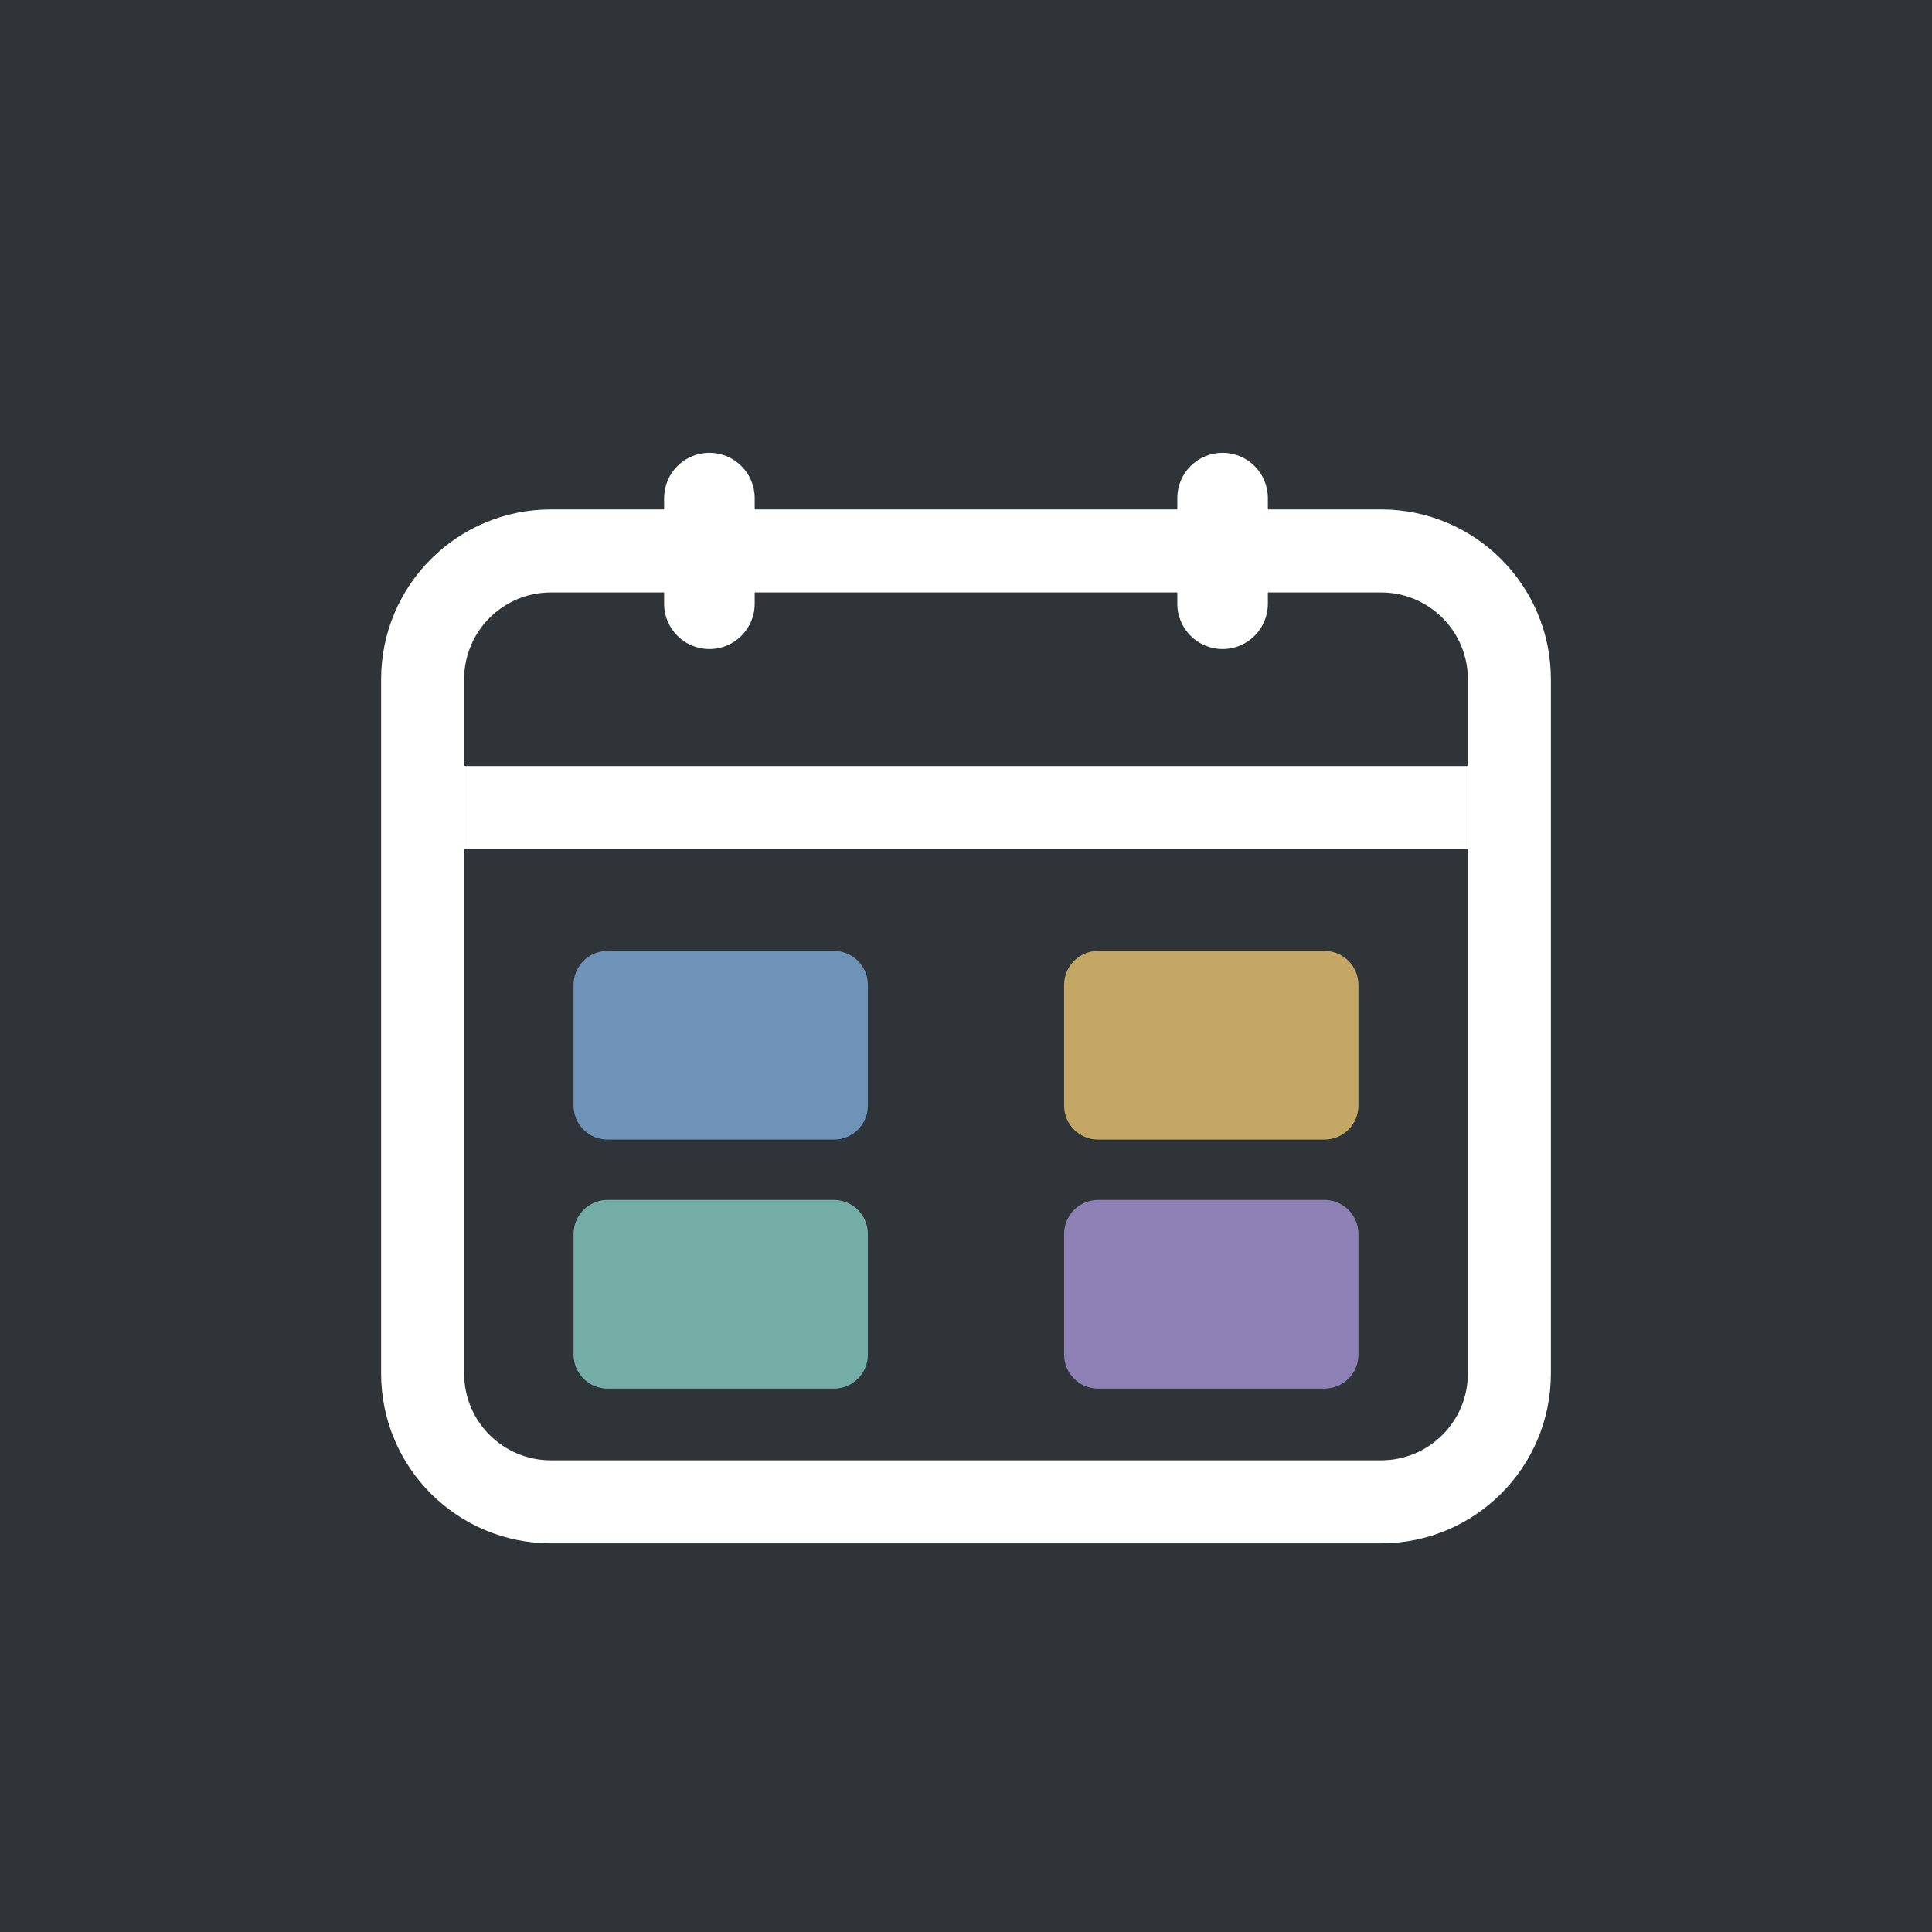
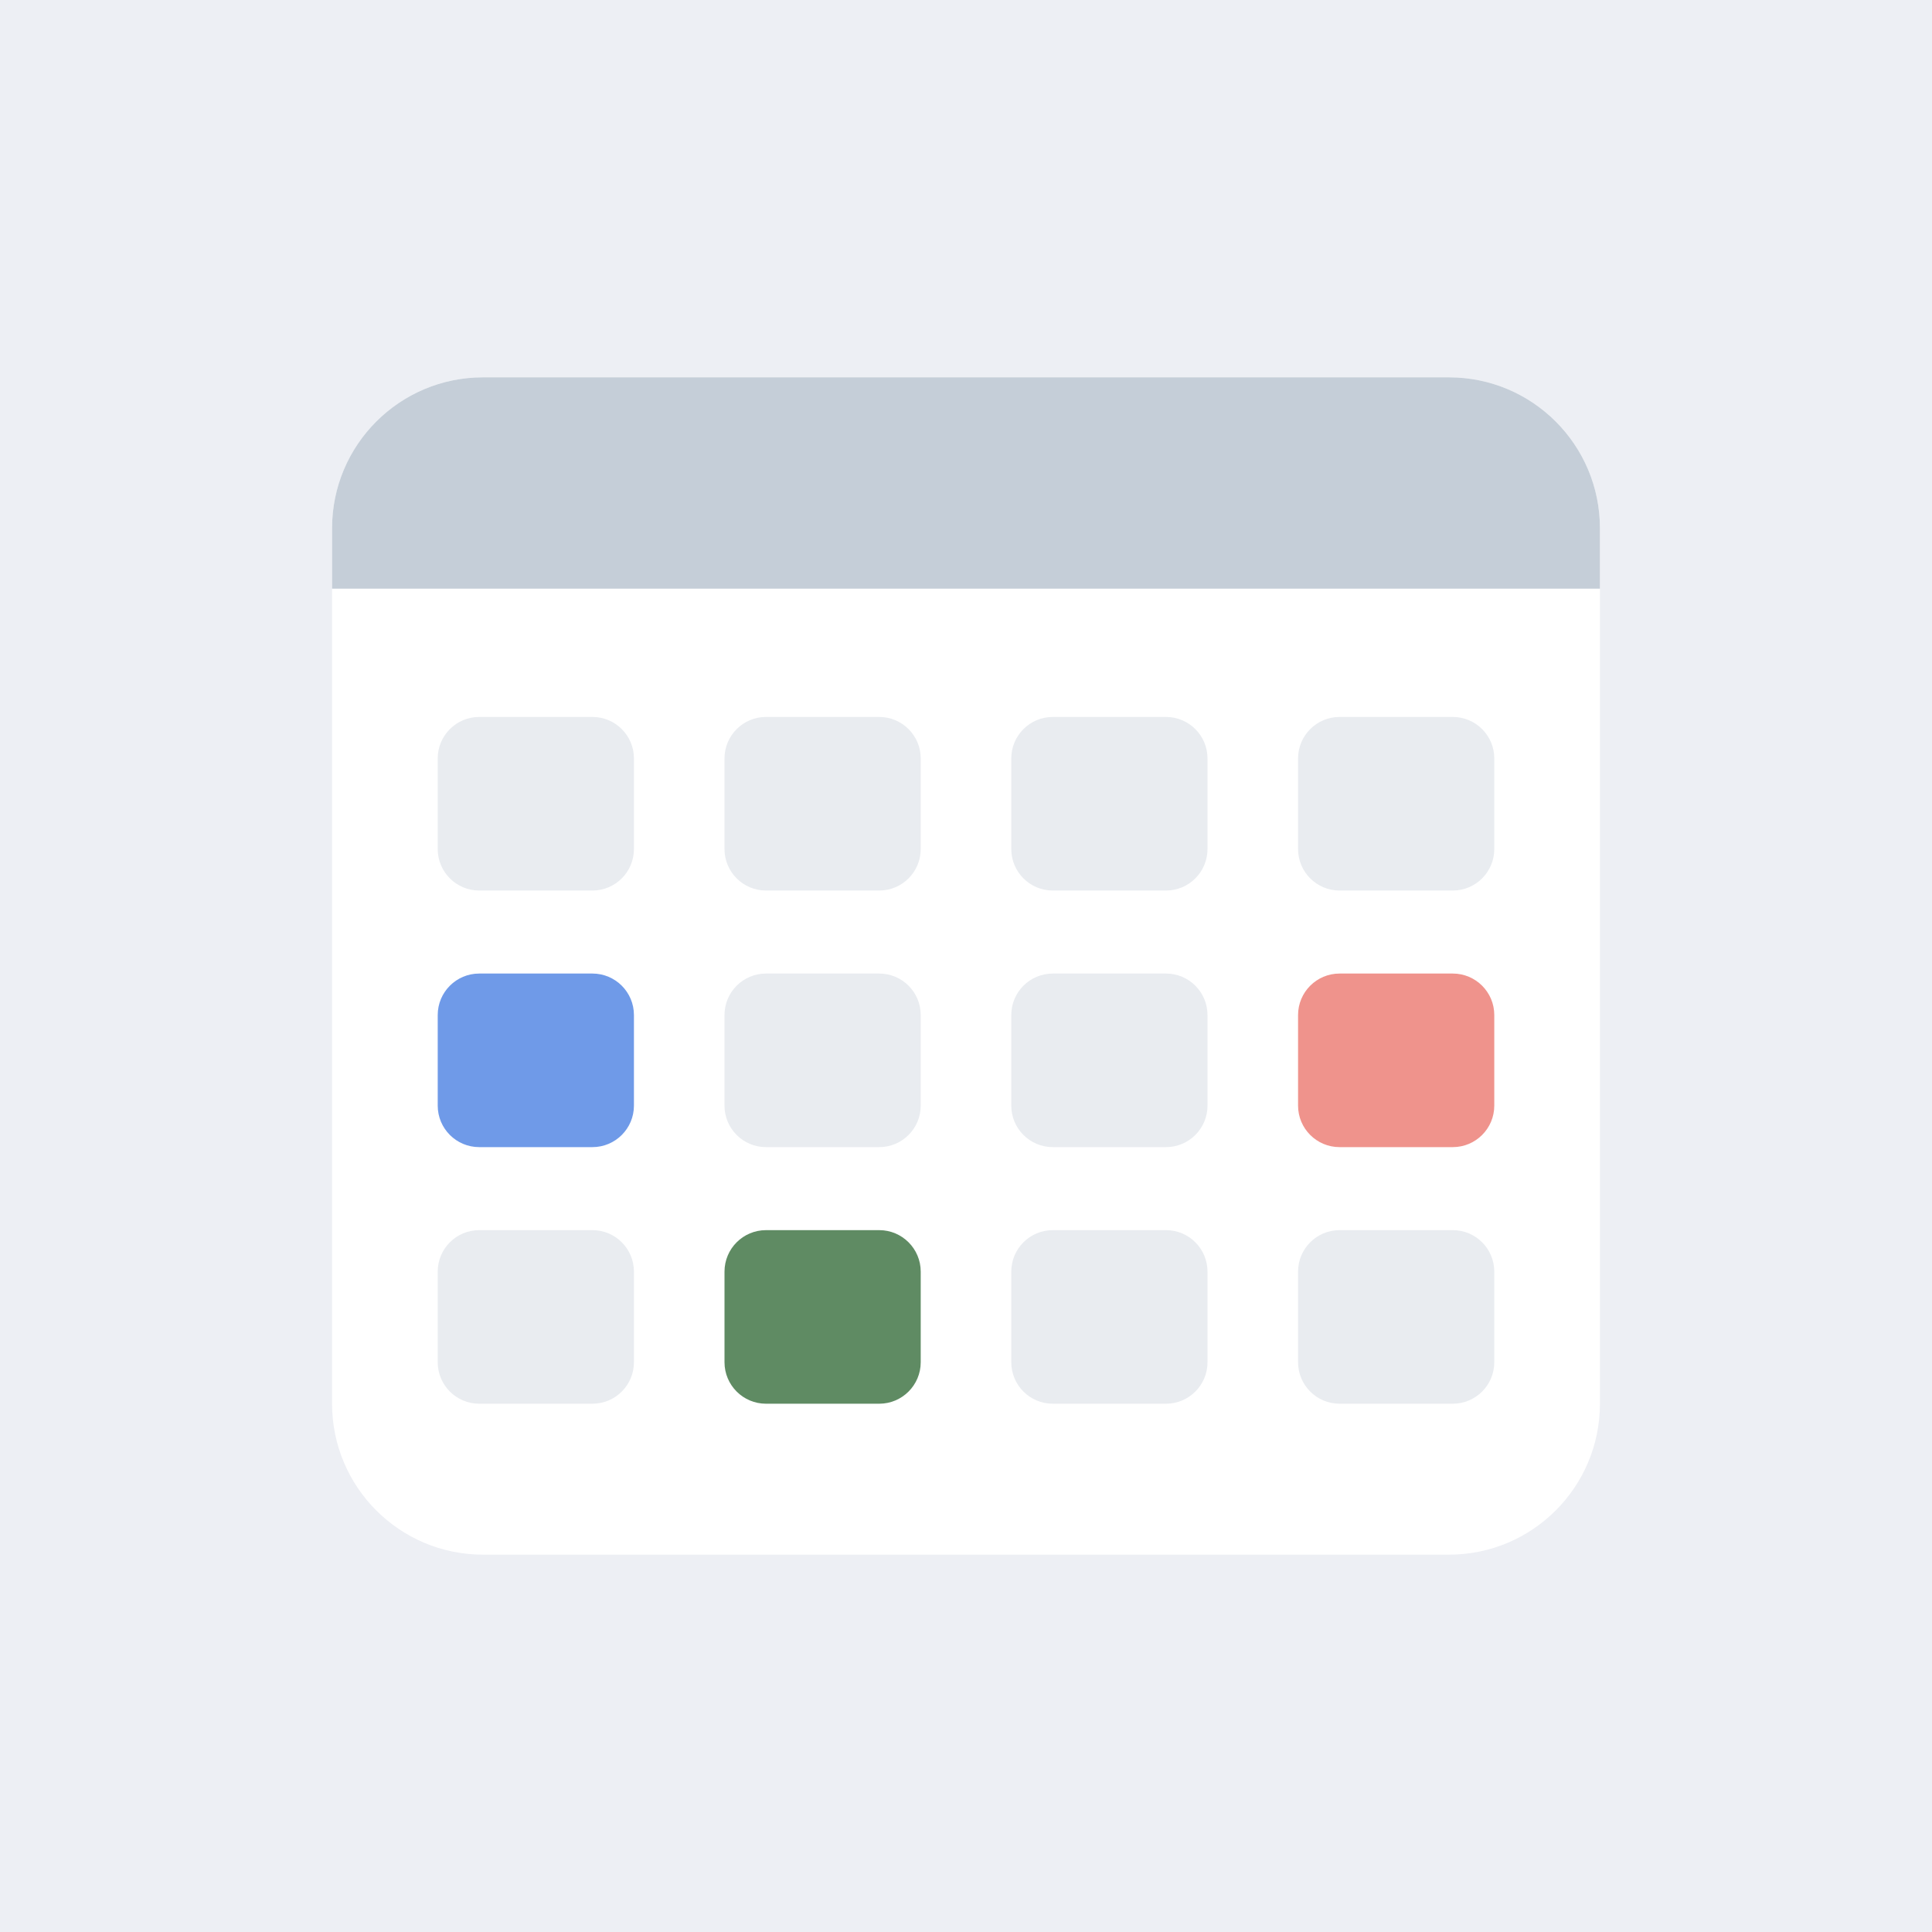
<svg xmlns="http://www.w3.org/2000/svg" viewBox="0 0 512 512" width="512" height="512">
-   <rect width="512" height="512" fill="#2f3438" />
-   <rect x="176" y="120" width="24" height="52" rx="12" fill="#ffffff" />
-   <rect x="312" y="120" width="24" height="52" rx="12" fill="#ffffff" />
-   <rect x="112" y="146" width="288" height="252" rx="34" fill="none" stroke="#ffffff" stroke-width="22" />
-   <path d="M123 214 H389" stroke="#ffffff" stroke-width="22" />
-   <rect x="152" y="252" width="78" height="50" rx="9" fill="#6f92b8" />
-   <rect x="282" y="252" width="78" height="50" rx="9" fill="#c4a765" />
-   <rect x="152" y="318" width="78" height="50" rx="9" fill="#74ada6" />
-   <rect x="282" y="318" width="78" height="50" rx="9" fill="#8e81b5" />
+   <rect width="512" height="512" fill="#edeff4" />
+   <rect x="88" y="100" width="336" height="312" rx="40" fill="#ffffff" />
+   <path d="M88 140a40 40 0 0 1 40-40h256a40 40 0 0 1 40 40v16H88z" fill="#c5ced8" />
+   <rect x="116" y="190" width="52" height="46" rx="11" fill="#e9ecf0" />
+   <rect x="192" y="190" width="52" height="46" rx="11" fill="#e9ecf0" />
+   <rect x="268" y="190" width="52" height="46" rx="11" fill="#e9ecf0" />
+   <rect x="344" y="190" width="52" height="46" rx="11" fill="#e9ecf0" />
+   <rect x="116" y="258" width="52" height="46" rx="11" fill="#6f9ae8" />
+   <rect x="192" y="258" width="52" height="46" rx="11" fill="#e9ecf0" />
+   <rect x="268" y="258" width="52" height="46" rx="11" fill="#e9ecf0" />
+   <rect x="344" y="258" width="52" height="46" rx="11" fill="#ef938c" />
+   <rect x="116" y="326" width="52" height="46" rx="11" fill="#e9ecf0" />
+   <rect x="192" y="326" width="52" height="46" rx="11" fill="#5f8b63" />
+   <rect x="268" y="326" width="52" height="46" rx="11" fill="#e9ecf0" />
+   <rect x="344" y="326" width="52" height="46" rx="11" fill="#e9ecf0" />
</svg>
